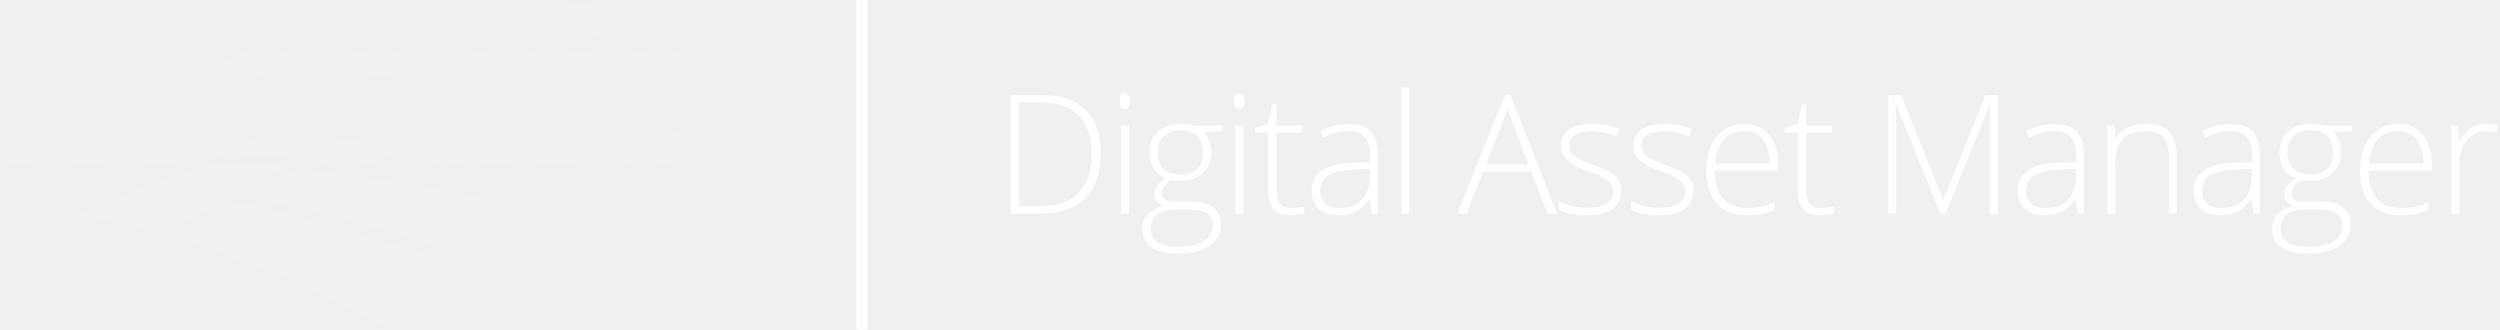
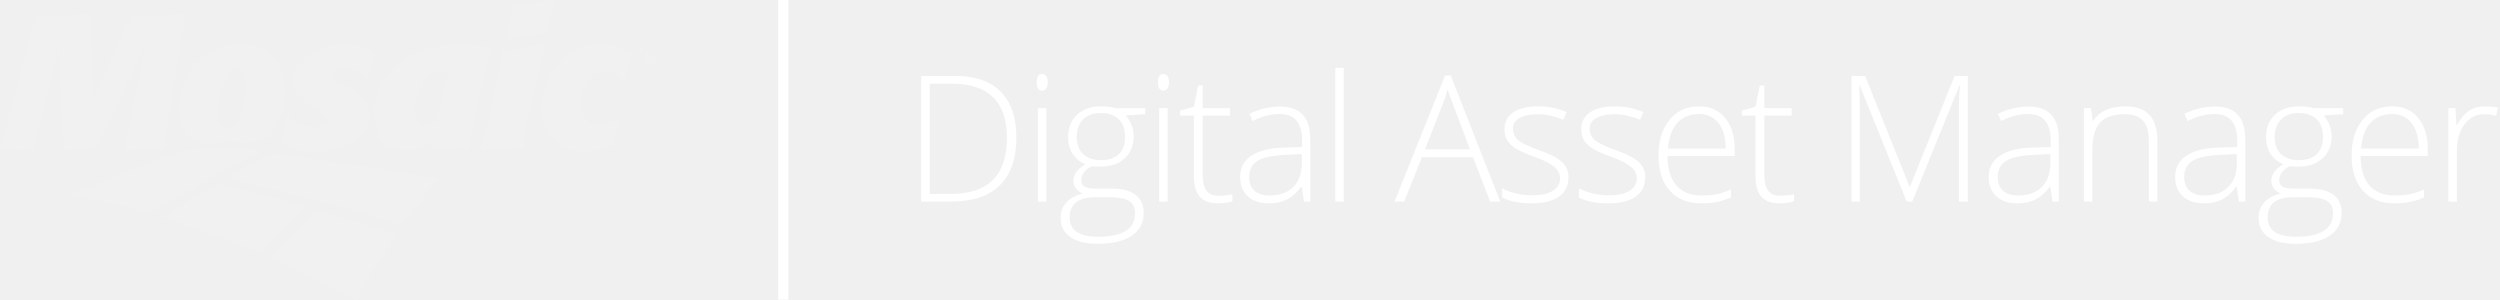
- <svg xmlns="http://www.w3.org/2000/svg" id="Layer_1" data-name="Layer 1" viewBox="0 0 180.77 23.84">
+ <svg xmlns="http://www.w3.org/2000/svg" id="Layer_1" data-name="Layer 1" viewBox="0 0 198.92 23.84">
  <defs>
    <style>
      .cls-1 {
        font-family: OpenSans-Light, 'Open Sans';
-         font-size: 12px;
+         font-size: 14px;
        font-weight: 300;
        letter-spacing: -.03em;
      }

      .cls-1, .cls-2 {
        fill: #fff;
      }

      .cls-3 {
        fill: #f1f1f2;
      }

      .cls-3, .cls-2 {
        stroke-width: 0px;
      }
    </style>
  </defs>
  <g>
    <g>
      <g>
        <path class="cls-3" d="M21.77,12.2c-.2-.03-3.76,2-3.76,2,0,0,5.72,1.19,14.04,3.69,0,0,1.66-2.35,2.81-3.64,0,0-4.81-.9-13.1-2.05Z" />
        <path class="cls-3" d="M15.17,11.96c2.81-.49,5.74.08,5.74.08,0,0-4.62,2.2-8.95,4.92,0,0-3.63-1.09-6.29-1.36,0,0,6.75-3.17,9.5-3.64Z" />
        <path class="cls-3" d="M25.12,16.72s2.69.72,6.41,1.98c0,0-2.36,3.49-3.21,5.14,0,0-2.36-1.37-6.82-3.33,0,0,.95-1.01,3.61-3.79Z" />
        <path class="cls-3" d="M12.98,17.31s1.79-1.27,4.28-2.66c0,0,2.87.57,7.06,1.82l-3.75,3.62c.04-.08-7.41-2.83-7.59-2.78Z" />
      </g>
      <g>
        <path class="cls-3" d="M13.06,11.79l-.12.08-2.91.06-.08-.09c.46-2.37,1.13-5.86,1.63-8.23-.88,1.8-3.11,6.42-3.9,8.19l-.12.08-2.39.05-.1-.09c-.06-1.33-.31-6.79-.38-8.22-.58,2.27-1.46,5.88-2.01,8.19l-.11.08c-1.14,0-1.45.02-2.5.06l-.07-.09C.94,8.7,1.95,4.28,2.93,1.2c1.89,0,2.33,0,4.15-.05l.09.09c.04,1.82.19,4.62.29,6.45.74-1.46,2.33-5.24,3.1-6.49,1.77,0,2.21,0,4.12-.05l.07.09c-.53,3.1-1.25,7.43-1.69,10.55Z" />
        <path class="cls-3" d="M21.79,10.2c-.69,1.69-2.91,1.04-3.84,1.05-4.18,1.17-4.57-3.46-2.44-6.21,4.61-4.06,9.22.66,6.28,5.16ZM19.63,6.46c-.85-3.61-3.71,3.55-1.62,3.71,1.09.22,1.66-2.92,1.62-3.71Z" />
        <path class="cls-3" d="M22.35,11.15l.55-1.91.13-.05c.53,1.53,5.37,1.1,1.88-.65-4.47-2.76,1.61-6.56,4.84-4.33l.08.14c-.26.82-.32,1.06-.53,1.91l-.15.03c-.84-1.65-4.46-.72-1.63.48,5.41,3.51-2.27,6.9-5.13,4.53l-.03-.15Z" />
        <path class="cls-3" d="M38.38,6.73c-.41,1.68-.78,3.33-1.03,5.04l-.09.09-2.8.06-.08-.09.12-.7c-6.22,4.44-7.9-9.31,4.48-7.38l.09.12-.7,2.86ZM35.65,5.73c-2.36-.98-4.15,5.5-.92,3.97l.92-3.97Z" />
        <path class="cls-3" d="M42.15,8.93c-.32,1.48-.37,1.8-.53,2.86l-.09.08-3.22.06-.06-.11c.71-2.71,1.35-5.03,1.68-7.66l.11-.12c1.53-.2,1.89-.26,3.25-.51l.09.11c-.15.64-1.14,4.75-1.22,5.29ZM43.54,2.5l-.12.11-2.98.44-.11-.11.51-2.42.12-.11,3.04-.41.09.11-.56,2.39Z" />
        <path class="cls-3" d="M49.33,9.46c-.3,1.09-.33,1.29-.53,2.16-9.06,3.09-6.34-11.43,1.44-7.4l.03.12-.59,2.04-.15.02c-3.44-3.4-5.07,5.86-.35,3l.15.06Z" />
      </g>
    </g>
    <path class="cls-3" d="M52.78,4.55c.02,1.28-1.99,1.28-1.97,0-.02-1.28,1.99-1.28,1.97,0ZM50.91,4.55c-.03,1.17,1.81,1.17,1.78,0,.03-1.17-1.81-1.17-1.78,0ZM51.44,3.96c.51-.17,1.26.35.52.63l.35.54h-.11l-.35-.54h-.3v.54h-.1v-1.17ZM51.54,4.5c.82.14.79-.59,0-.45v.45Z" />
  </g>
  <rect class="cls-2" x="61.92" width=".81" height="23.84" />
-   <text class="cls-1" transform="translate(71.87 15.45)">
+   <text class="cls-1" transform="translate(71.87 16.04)">
    <tspan x="0" y="0">Digital Asset Manager</tspan>
  </text>
</svg>
